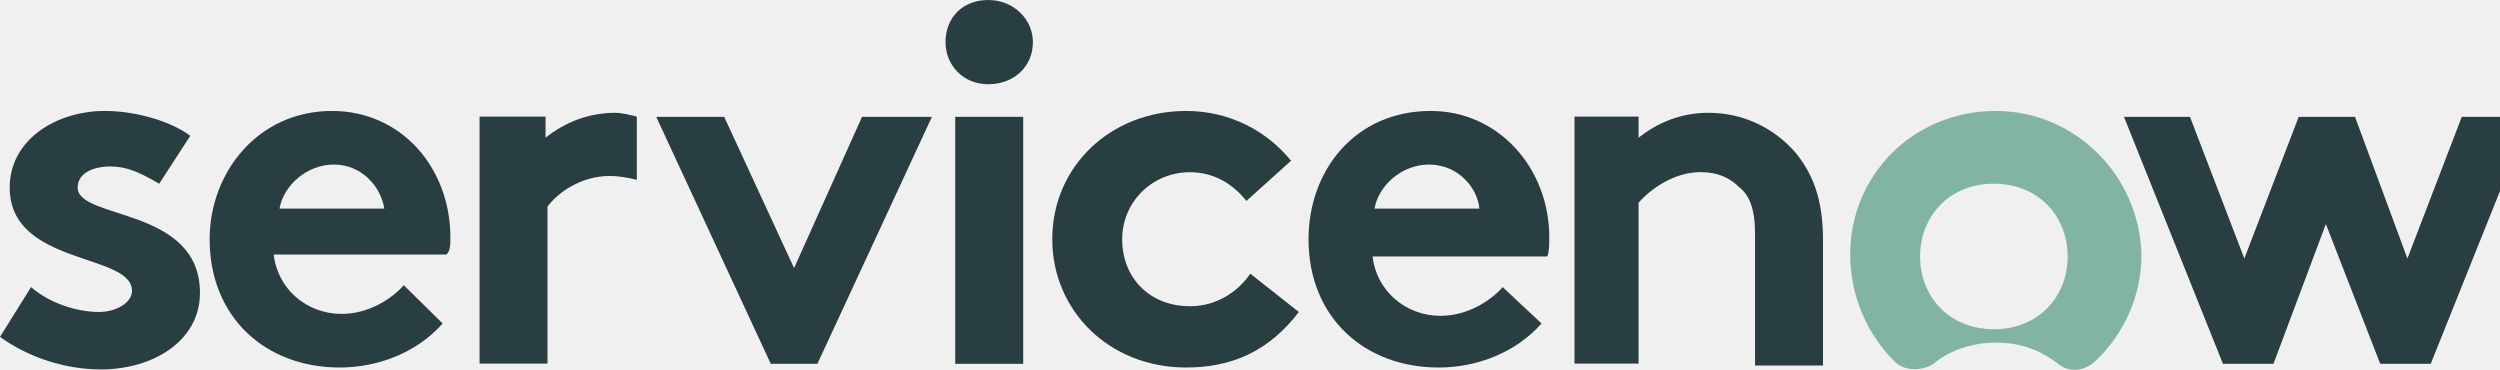
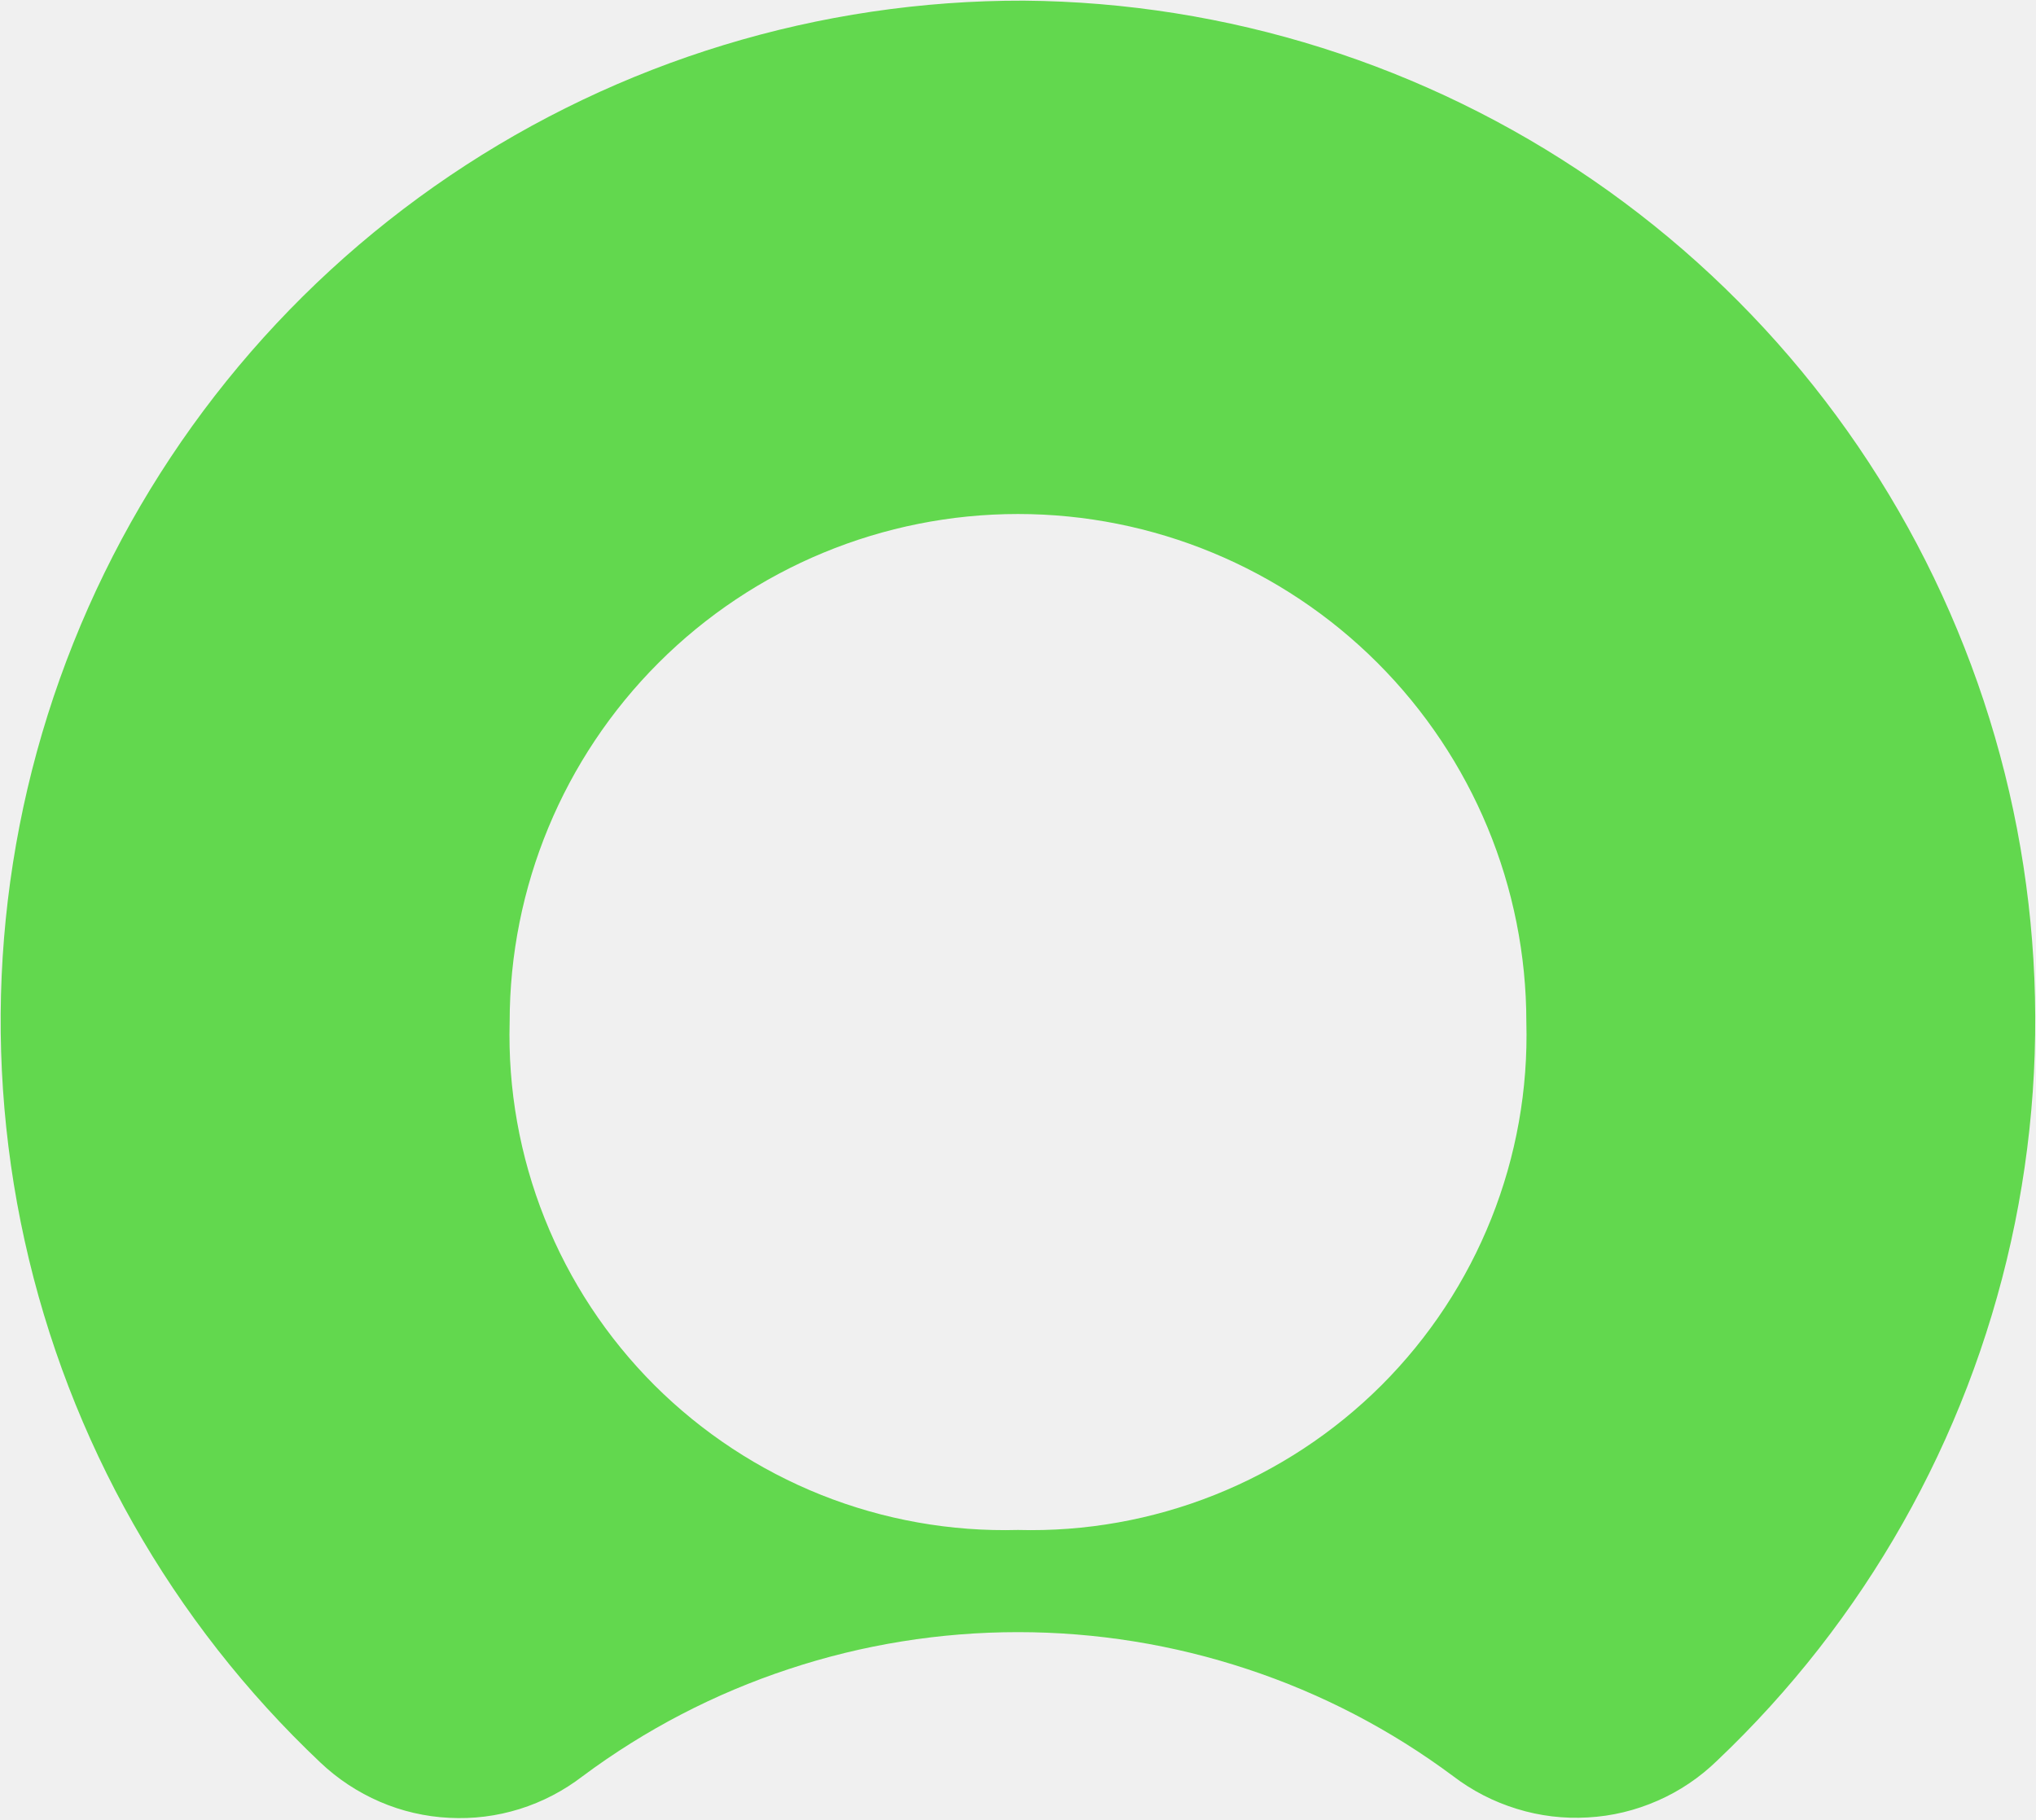
- <svg xmlns="http://www.w3.org/2000/svg" width="169" height="25" viewBox="0 0 169 25" fill="none">
-   <g clip-path="url(#clip0_1838_926)">
-     <path fill-rule="evenodd" clip-rule="evenodd" d="M41.605 7.625C39.768 7.625 38.193 8.272 36.88 9.308V7.884H32.418V24.58H37.011V13.967C37.668 13.061 39.243 11.896 41.211 11.896C41.867 11.896 42.524 12.026 43.049 12.155V7.884C42.524 7.754 41.999 7.625 41.605 7.625Z" fill="#293E40" />
-     <path fill-rule="evenodd" clip-rule="evenodd" d="M2.1 19.408C3.281 20.443 5.118 21.09 6.693 21.09C7.875 21.09 8.924 20.443 8.924 19.666C8.924 17.078 0.656 17.984 0.656 12.677C0.656 9.441 3.806 7.5 7.087 7.5C9.318 7.5 11.681 8.277 12.862 9.183L10.762 12.418C9.843 11.901 8.793 11.254 7.481 11.254C6.168 11.254 5.25 11.771 5.25 12.677C5.25 14.877 13.518 13.972 13.518 19.796C13.518 23.032 10.368 24.973 6.825 24.973C4.462 24.973 1.969 24.197 0 22.773L2.1 19.408Z" fill="#293E40" />
-     <path fill-rule="evenodd" clip-rule="evenodd" d="M30.446 16.042C30.446 11.383 27.165 7.5 22.44 7.5C17.453 7.5 14.172 11.642 14.172 16.172C14.172 21.479 17.978 24.844 22.965 24.844C25.59 24.844 28.215 23.808 29.921 21.867L27.296 19.278C26.509 20.184 24.934 21.22 23.096 21.22C20.734 21.22 18.765 19.537 18.503 17.207H30.183C30.446 16.948 30.446 16.56 30.446 16.042ZM18.897 14.101C19.159 12.548 20.734 11.124 22.571 11.124C24.409 11.124 25.721 12.548 25.984 14.101H18.897Z" fill="#293E40" />
-     <path fill-rule="evenodd" clip-rule="evenodd" d="M62.998 7.898L55.255 24.595H52.105L44.361 7.898H48.955L53.68 18.123L58.273 7.898H62.998Z" fill="#293E40" />
-     <path fill-rule="evenodd" clip-rule="evenodd" d="M66.805 0C68.511 0 69.824 1.294 69.824 2.847C69.824 4.53 68.511 5.695 66.805 5.695C65.099 5.695 63.918 4.401 63.918 2.847C63.918 1.165 65.099 0 66.805 0Z" fill="#293E40" />
-     <path d="M69.168 7.898H64.574V24.595H69.168V7.898Z" fill="#293E40" />
-     <path fill-rule="evenodd" clip-rule="evenodd" d="M87.801 21.09C85.832 23.679 83.338 24.844 80.189 24.844C74.939 24.844 71.133 20.961 71.133 16.172C71.133 11.254 75.07 7.5 80.189 7.5C83.207 7.5 85.701 8.924 87.276 10.865L84.257 13.583C83.338 12.418 82.026 11.642 80.451 11.642C77.826 11.642 75.858 13.713 75.858 16.172C75.858 18.761 77.695 20.702 80.451 20.702C82.288 20.702 83.732 19.666 84.52 18.502L87.801 21.09Z" fill="#293E40" />
-     <path fill-rule="evenodd" clip-rule="evenodd" d="M104.206 21.867C102.5 23.808 99.875 24.844 97.25 24.844C92.263 24.844 88.457 21.479 88.457 16.172C88.457 11.512 91.607 7.5 96.725 7.5C101.319 7.5 104.731 11.383 104.731 16.042C104.731 16.56 104.731 16.948 104.6 17.337H92.788C93.05 19.666 95.019 21.349 97.382 21.349C99.219 21.349 100.794 20.314 101.581 19.408L104.206 21.867ZM100.006 14.101C99.875 12.677 98.563 11.124 96.594 11.124C94.757 11.124 93.182 12.548 92.919 14.101H100.006Z" fill="#293E40" />
-     <path fill-rule="evenodd" clip-rule="evenodd" d="M106.436 24.58V7.884H110.767V9.308C112.079 8.272 113.654 7.625 115.491 7.625C117.854 7.625 119.954 8.66 121.397 10.343C122.447 11.637 123.235 13.32 123.235 16.167V24.71H118.641V15.779C118.641 14.097 118.247 13.191 117.591 12.673C116.935 12.026 116.147 11.637 114.966 11.637C113.129 11.637 111.554 12.802 110.767 13.708V24.58H106.436Z" fill="#293E40" />
-     <path fill-rule="evenodd" clip-rule="evenodd" d="M134.917 7.5C129.405 7.5 125.074 11.771 125.074 17.207C125.074 20.055 126.255 22.643 128.093 24.455C128.749 25.103 129.93 25.103 130.718 24.585C131.768 23.679 133.342 23.161 134.917 23.161C136.624 23.161 137.936 23.679 139.117 24.585C139.905 25.232 140.955 25.103 141.742 24.326C143.579 22.514 144.761 20.055 144.761 17.207C144.629 11.901 140.298 7.5 134.917 7.5ZM134.786 22.255C131.768 22.255 129.799 20.055 129.799 17.337C129.799 14.619 131.768 12.418 134.786 12.418C137.805 12.418 139.773 14.619 139.773 17.337C139.773 20.055 137.805 22.255 134.786 22.255Z" fill="#81B5A1" />
-     <path fill-rule="evenodd" clip-rule="evenodd" d="M143.58 7.898H148.042L151.717 17.476L155.392 7.898H159.198L162.741 17.476L166.416 7.898H171.01L164.316 24.595H160.904L157.229 15.146L153.686 24.595H150.273L143.58 7.898Z" fill="#293E40" />
-   </g>
-   <defs>
-     <clipPath id="clip0_1838_926">
-       <rect width="169" height="25" fill="white" />
-     </clipPath>
-   </defs>
+ <svg xmlns="http://www.w3.org/2000/svg" version="1.2" viewBox="0 0 1570 1403" width="1570" height="1403">
+   <style>
+ 		.s0 { fill: #62d84e } 
+ 	</style>
+   <path id="Layer" fill-rule="evenodd" class="s0" d="m1228.4 138.9c129.2 88.9 228.9 214.3 286.3 360.2 57.5 145.8 70 305.5 36 458.5-34 153-112.9 292.4-226.7 400.3-13.3 12.9-28.8 23.4-45.8 30.8-17 7.5-35.2 11.9-53.7 12.9-18.5 1.1-37.1-1.1-54.8-6.6-17.7-5.4-34.3-13.9-49.1-25.2-48.2-35.9-101.8-63.8-158.8-82.6-57.1-18.9-116.7-28.5-176.8-28.5-60.1 0-119.8 9.6-176.8 28.5-57 18.8-110.7 46.7-158.9 82.6-14.6 11.2-31 19.8-48.6 25.3-17.6 5.5-36 7.8-54.4 6.8-18.4-0.9-36.5-5.1-53.4-12.4-16.9-7.3-32.4-17.5-45.8-30.2-114.6-108.3-194.1-248.5-228.1-402.5-34-154-20.9-314.6 37.6-461 58.5-146.5 159.6-272 290.3-360.3 130.7-88.3 284.9-135.4 442.7-135 156.8 1.3 309.6 49.6 438.8 138.4zm-291.8 1014c48.2-19.2 92-48 128.7-84.6 36.7-36.7 65.5-80.4 84.7-128.6 19.2-48.1 28.4-99.7 27-151.5 0-103.9-41.3-203.5-114.8-277-73.5-73.5-173.2-114.8-277.2-114.8-104 0-203.7 41.3-277.2 114.8-73.5 73.5-114.8 173.1-114.8 277-1.4 51.8 7.8 103.4 27 151.5 19.2 48.2 48 91.9 84.7 128.6 36.7 36.6 80.5 65.4 128.6 84.6 48.2 19.2 99.8 28.4 151.7 27 51.8 1.4 103.4-7.8 151.6-27z" />
</svg>
